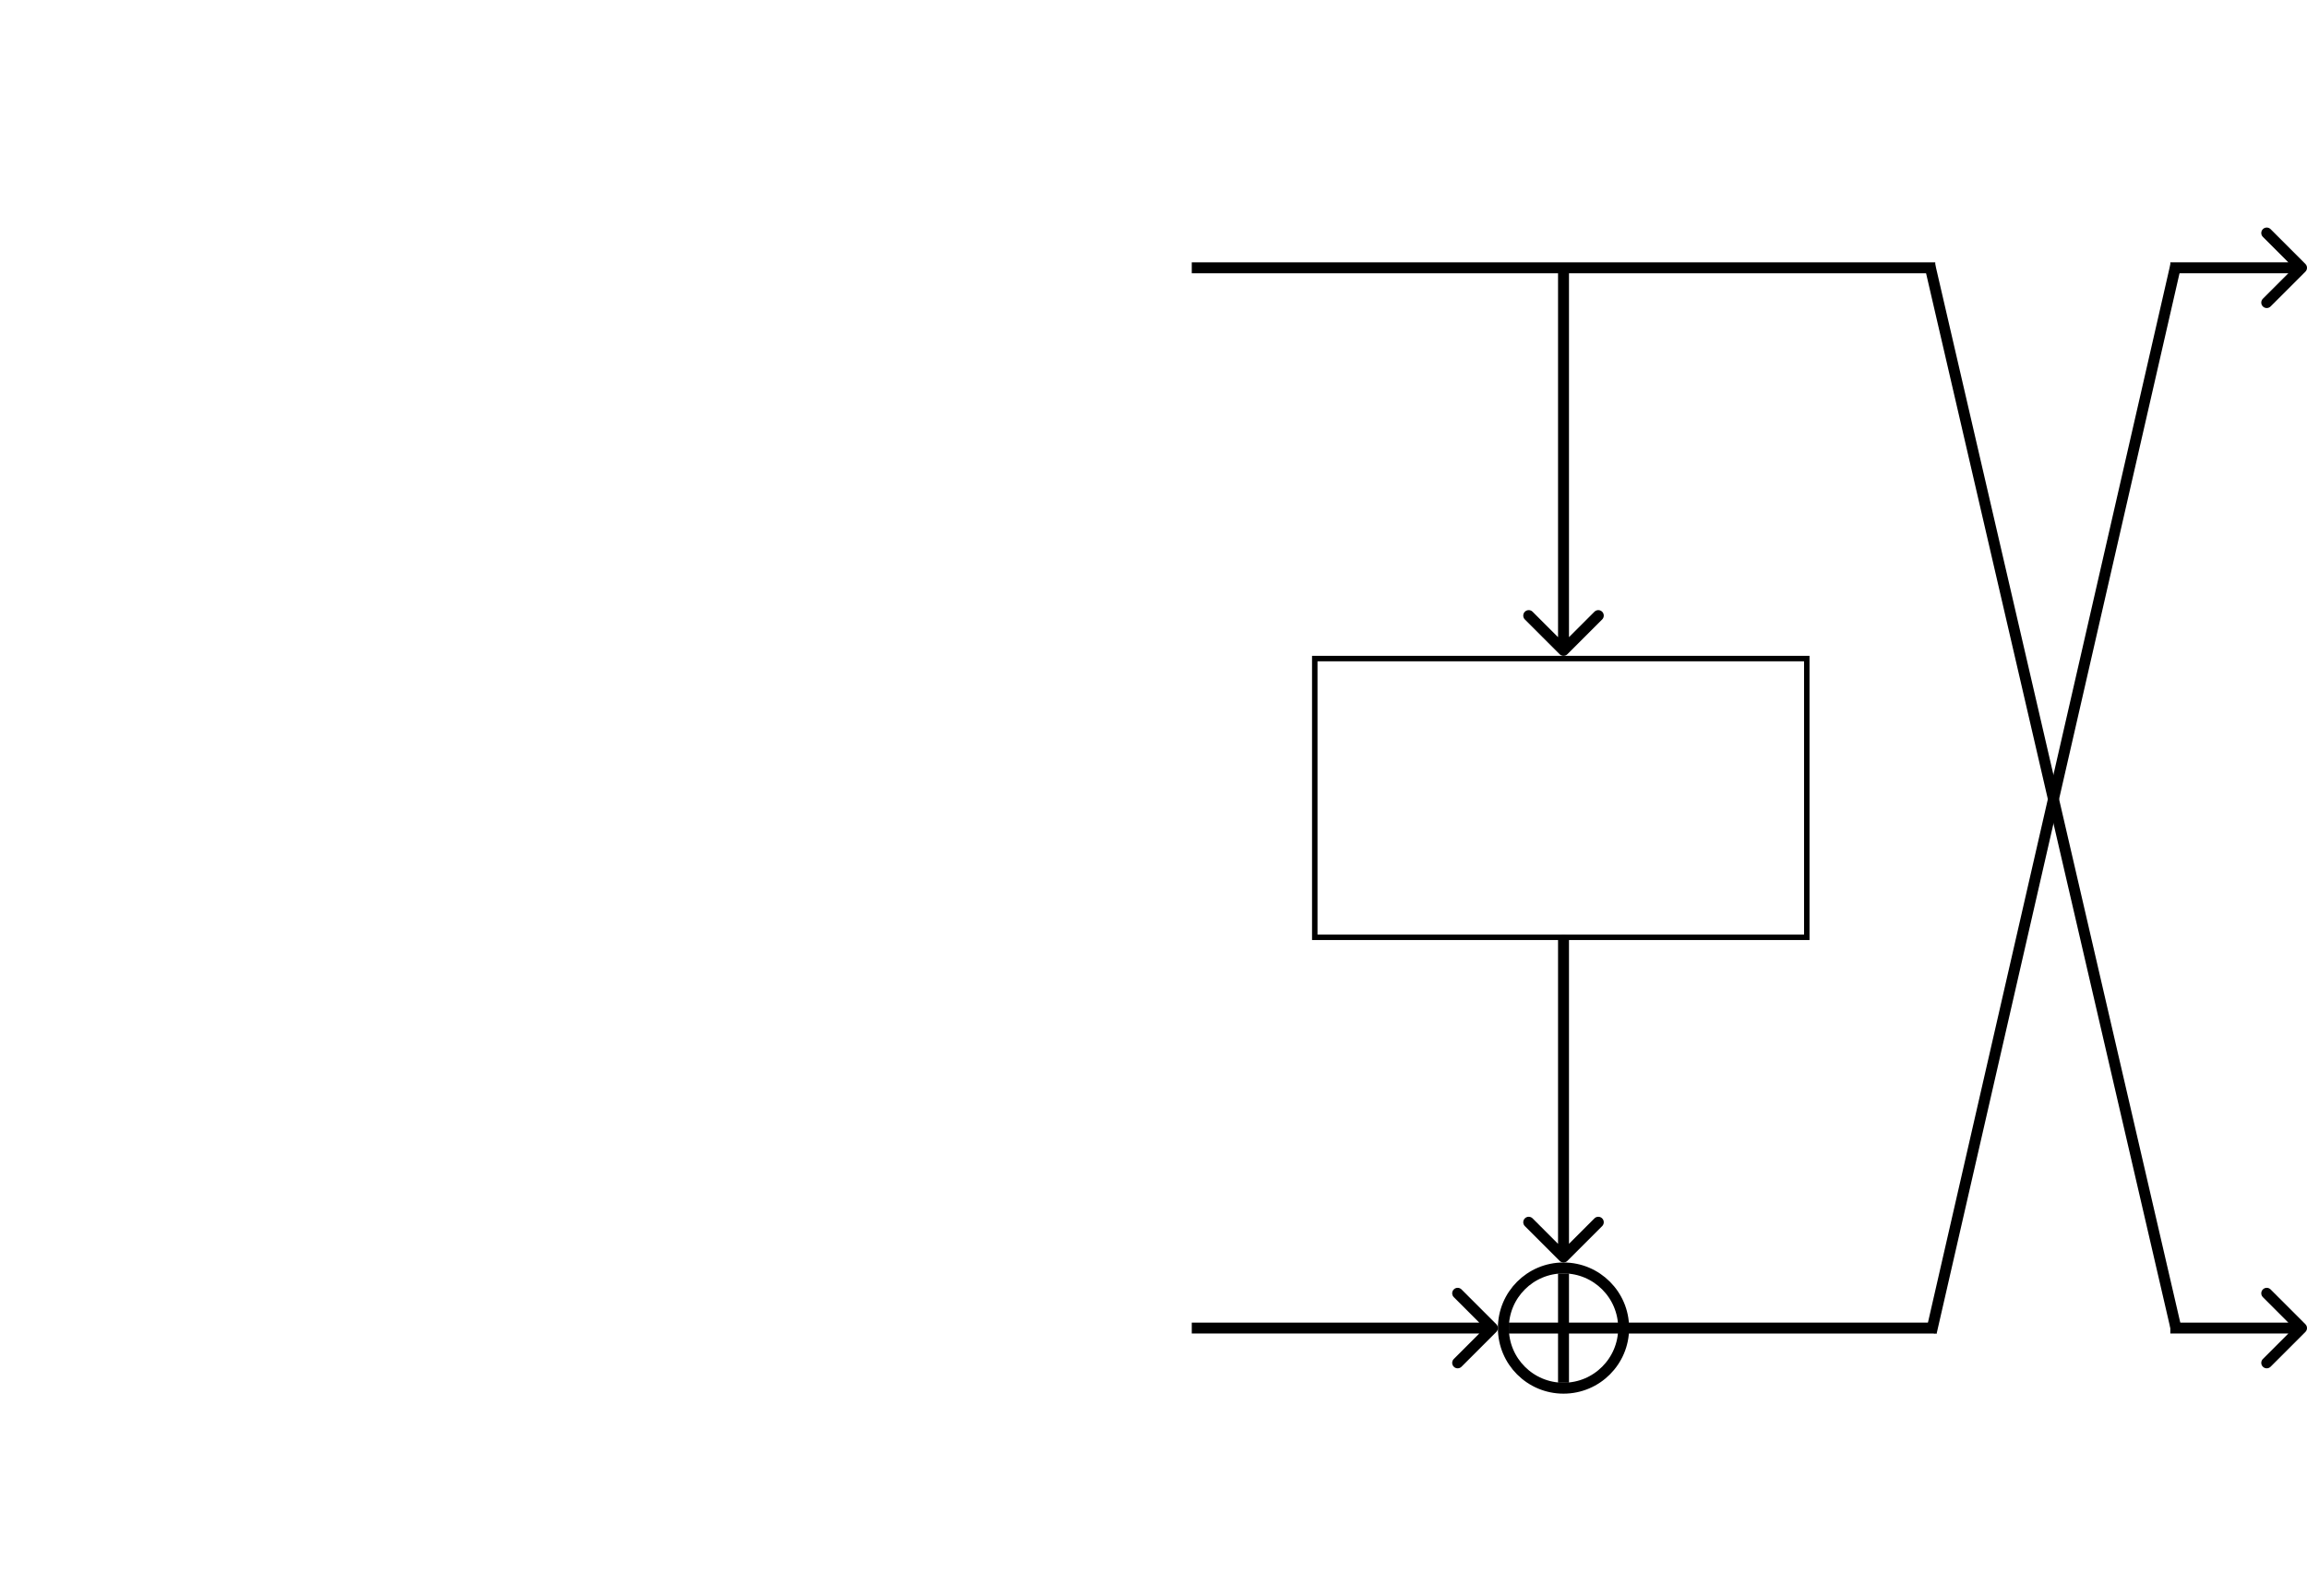
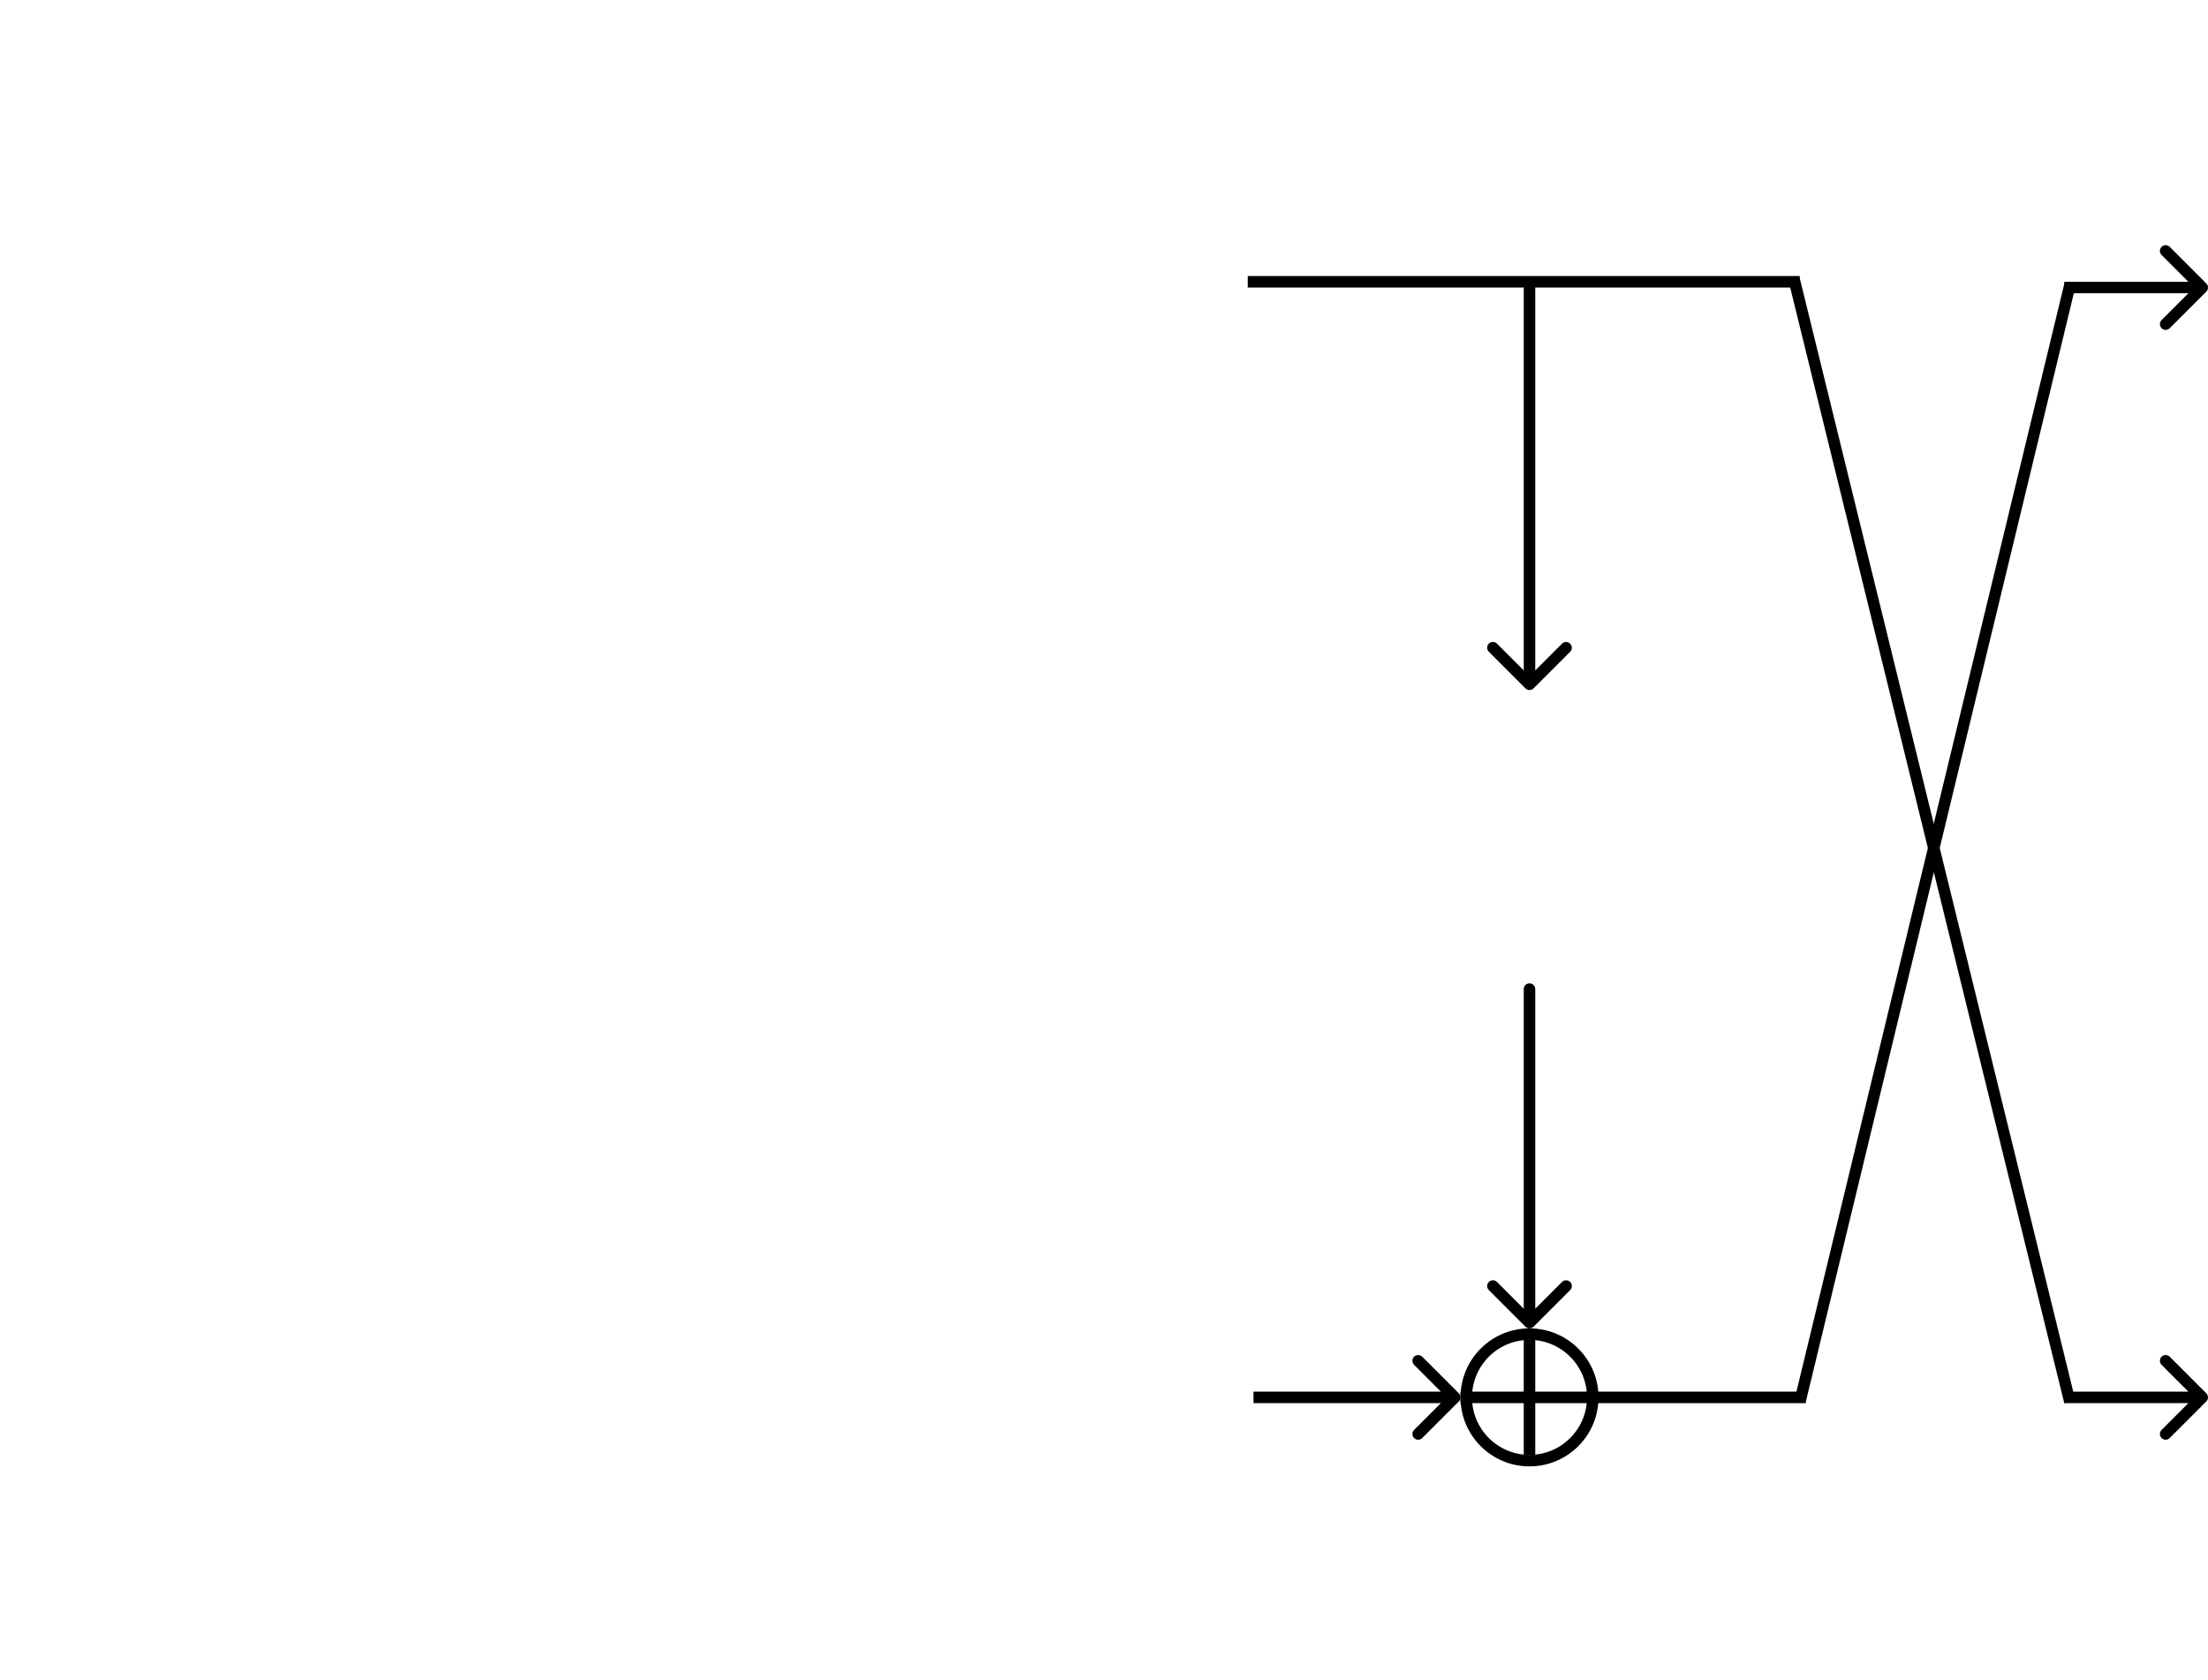
- <svg xmlns="http://www.w3.org/2000/svg" width="422" height="292" viewBox="0 0 422 292" fill="none">
-   <line x1="218" y1="49" x2="354" y2="49" stroke="black" stroke-width="2" />
-   <path d="M353 48.5L397.974 242.775" stroke="black" stroke-width="2" />
-   <path d="M353.268 243.832L398 48.5" stroke="black" stroke-width="2" />
-   <path d="M285.293 119.707C285.683 120.098 286.317 120.098 286.707 119.707L293.071 113.343C293.462 112.953 293.462 112.319 293.071 111.929C292.681 111.538 292.047 111.538 291.657 111.929L286 117.586L280.343 111.929C279.953 111.538 279.319 111.538 278.929 111.929C278.538 112.319 278.538 112.953 278.929 113.343L285.293 119.707ZM285 49L285 119L287 119L287 49L285 49Z" fill="black" />
-   <circle cx="286" cy="243" r="11" stroke="black" stroke-width="2" />
-   <path d="M273.707 243.707C274.098 243.317 274.098 242.683 273.707 242.293L267.343 235.929C266.953 235.538 266.319 235.538 265.929 235.929C265.538 236.319 265.538 236.953 265.929 237.343L271.586 243L265.929 248.657C265.538 249.047 265.538 249.681 265.929 250.071C266.319 250.462 266.953 250.462 267.343 250.071L273.707 243.707ZM218 244H273V242H218V244Z" fill="black" />
-   <path d="M421.707 49.707C422.098 49.317 422.098 48.683 421.707 48.293L415.343 41.929C414.953 41.538 414.319 41.538 413.929 41.929C413.538 42.319 413.538 42.953 413.929 43.343L419.586 49L413.929 54.657C413.538 55.047 413.538 55.681 413.929 56.071C414.319 56.462 414.953 56.462 415.343 56.071L421.707 49.707ZM397 50L421 50V48L397 48V50Z" fill="black" />
-   <path d="M421.707 243.707C422.098 243.317 422.098 242.683 421.707 242.293L415.343 235.929C414.953 235.538 414.319 235.538 413.929 235.929C413.538 236.319 413.538 236.953 413.929 237.343L419.586 243L413.929 248.657C413.538 249.047 413.538 249.681 413.929 250.071C414.319 250.462 414.953 250.462 415.343 250.071L421.707 243.707ZM397 244H421V242H397V244Z" fill="black" />
-   <line x1="276" y1="243" x2="354" y2="243" stroke="black" stroke-width="2" />
-   <line x1="286" y1="233" x2="286" y2="253" stroke="black" stroke-width="2" />
-   <path d="M330.5 120.5V171.5H240.5V120.5H285.5H330.5Z" stroke="black" />
-   <path d="M287 172C287 171.448 286.552 171 286 171C285.448 171 285 171.448 285 172L287 172ZM285.293 230.707C285.683 231.098 286.317 231.098 286.707 230.707L293.071 224.343C293.462 223.953 293.462 223.319 293.071 222.929C292.681 222.538 292.047 222.538 291.657 222.929L286 228.586L280.343 222.929C279.953 222.538 279.319 222.538 278.929 222.929C278.538 223.319 278.538 223.953 278.929 224.343L285.293 230.707ZM285 172L285 230L287 230L287 172L285 172Z" fill="black" />
+ <svg xmlns="http://www.w3.org/2000/svg" width="384" height="292" viewBox="0 0 384 292" fill="none">
+   <path d="M265.293 119.707C265.683 120.098 266.317 120.098 266.707 119.707L273.071 113.343C273.462 112.953 273.462 112.319 273.071 111.929C272.681 111.538 272.047 111.538 271.657 111.929L266 117.586L260.343 111.929C259.953 111.538 259.319 111.538 258.929 111.929C258.538 112.319 258.538 112.953 258.929 113.343L265.293 119.707ZM265 49L265 119L267 119L267 49L265 49Z" fill="black" />
+   <circle cx="266" cy="243" r="11" stroke="black" stroke-width="2" />
+   <path d="M253.707 243.707C254.098 243.317 254.098 242.683 253.707 242.293L247.343 235.929C246.953 235.538 246.319 235.538 245.929 235.929C245.538 236.319 245.538 236.953 245.929 237.343L251.586 243L245.929 248.657C245.538 249.047 245.538 249.681 245.929 250.071C246.319 250.462 246.953 250.462 247.343 250.071L253.707 243.707ZM218 244H253V242H218V244Z" fill="black" />
+   <path d="M383.707 50.707C384.098 50.317 384.098 49.683 383.707 49.293L377.343 42.929C376.953 42.538 376.319 42.538 375.929 42.929C375.538 43.319 375.538 43.953 375.929 44.343L381.586 50L375.929 55.657C375.538 56.047 375.538 56.681 375.929 57.071C376.319 57.462 376.953 57.462 377.343 57.071L383.707 50.707ZM359 51L383 51V49L359 49V51Z" fill="black" />
+   <path d="M383.707 243.707C384.098 243.317 384.098 242.683 383.707 242.293L377.343 235.929C376.953 235.538 376.319 235.538 375.929 235.929C375.538 236.319 375.538 236.953 375.929 237.343L381.586 243L375.929 248.657C375.538 249.047 375.538 249.681 375.929 250.071C376.319 250.462 376.953 250.462 377.343 250.071L383.707 243.707ZM359 244H383V242H359V244Z" fill="black" />
+   <line x1="254" y1="243" x2="314" y2="243" stroke="black" stroke-width="2" />
+   <line x1="266" y1="233" x2="266" y2="253" stroke="black" stroke-width="2" />
+   <path d="M267 172C267 171.448 266.552 171 266 171C265.448 171 265 171.448 265 172L267 172ZM265.293 230.707C265.683 231.098 266.317 231.098 266.707 230.707L273.071 224.343C273.462 223.953 273.462 223.319 273.071 222.929C272.681 222.538 272.047 222.538 271.657 222.929L266 228.586L260.343 222.929C259.953 222.538 259.319 222.538 258.929 222.929C258.538 223.319 258.538 223.953 258.929 224.343L265.293 230.707ZM265 172L265 230L267 230L267 172L265 172Z" fill="black" />
+   <line x1="217" y1="49" x2="313" y2="49" stroke="black" stroke-width="2" />
+   <path d="M313.027 243.769L360 49.5" stroke="black" stroke-width="2" />
+   <path d="M312 48.5L359.972 243.766" stroke="black" stroke-width="2" />
</svg>
